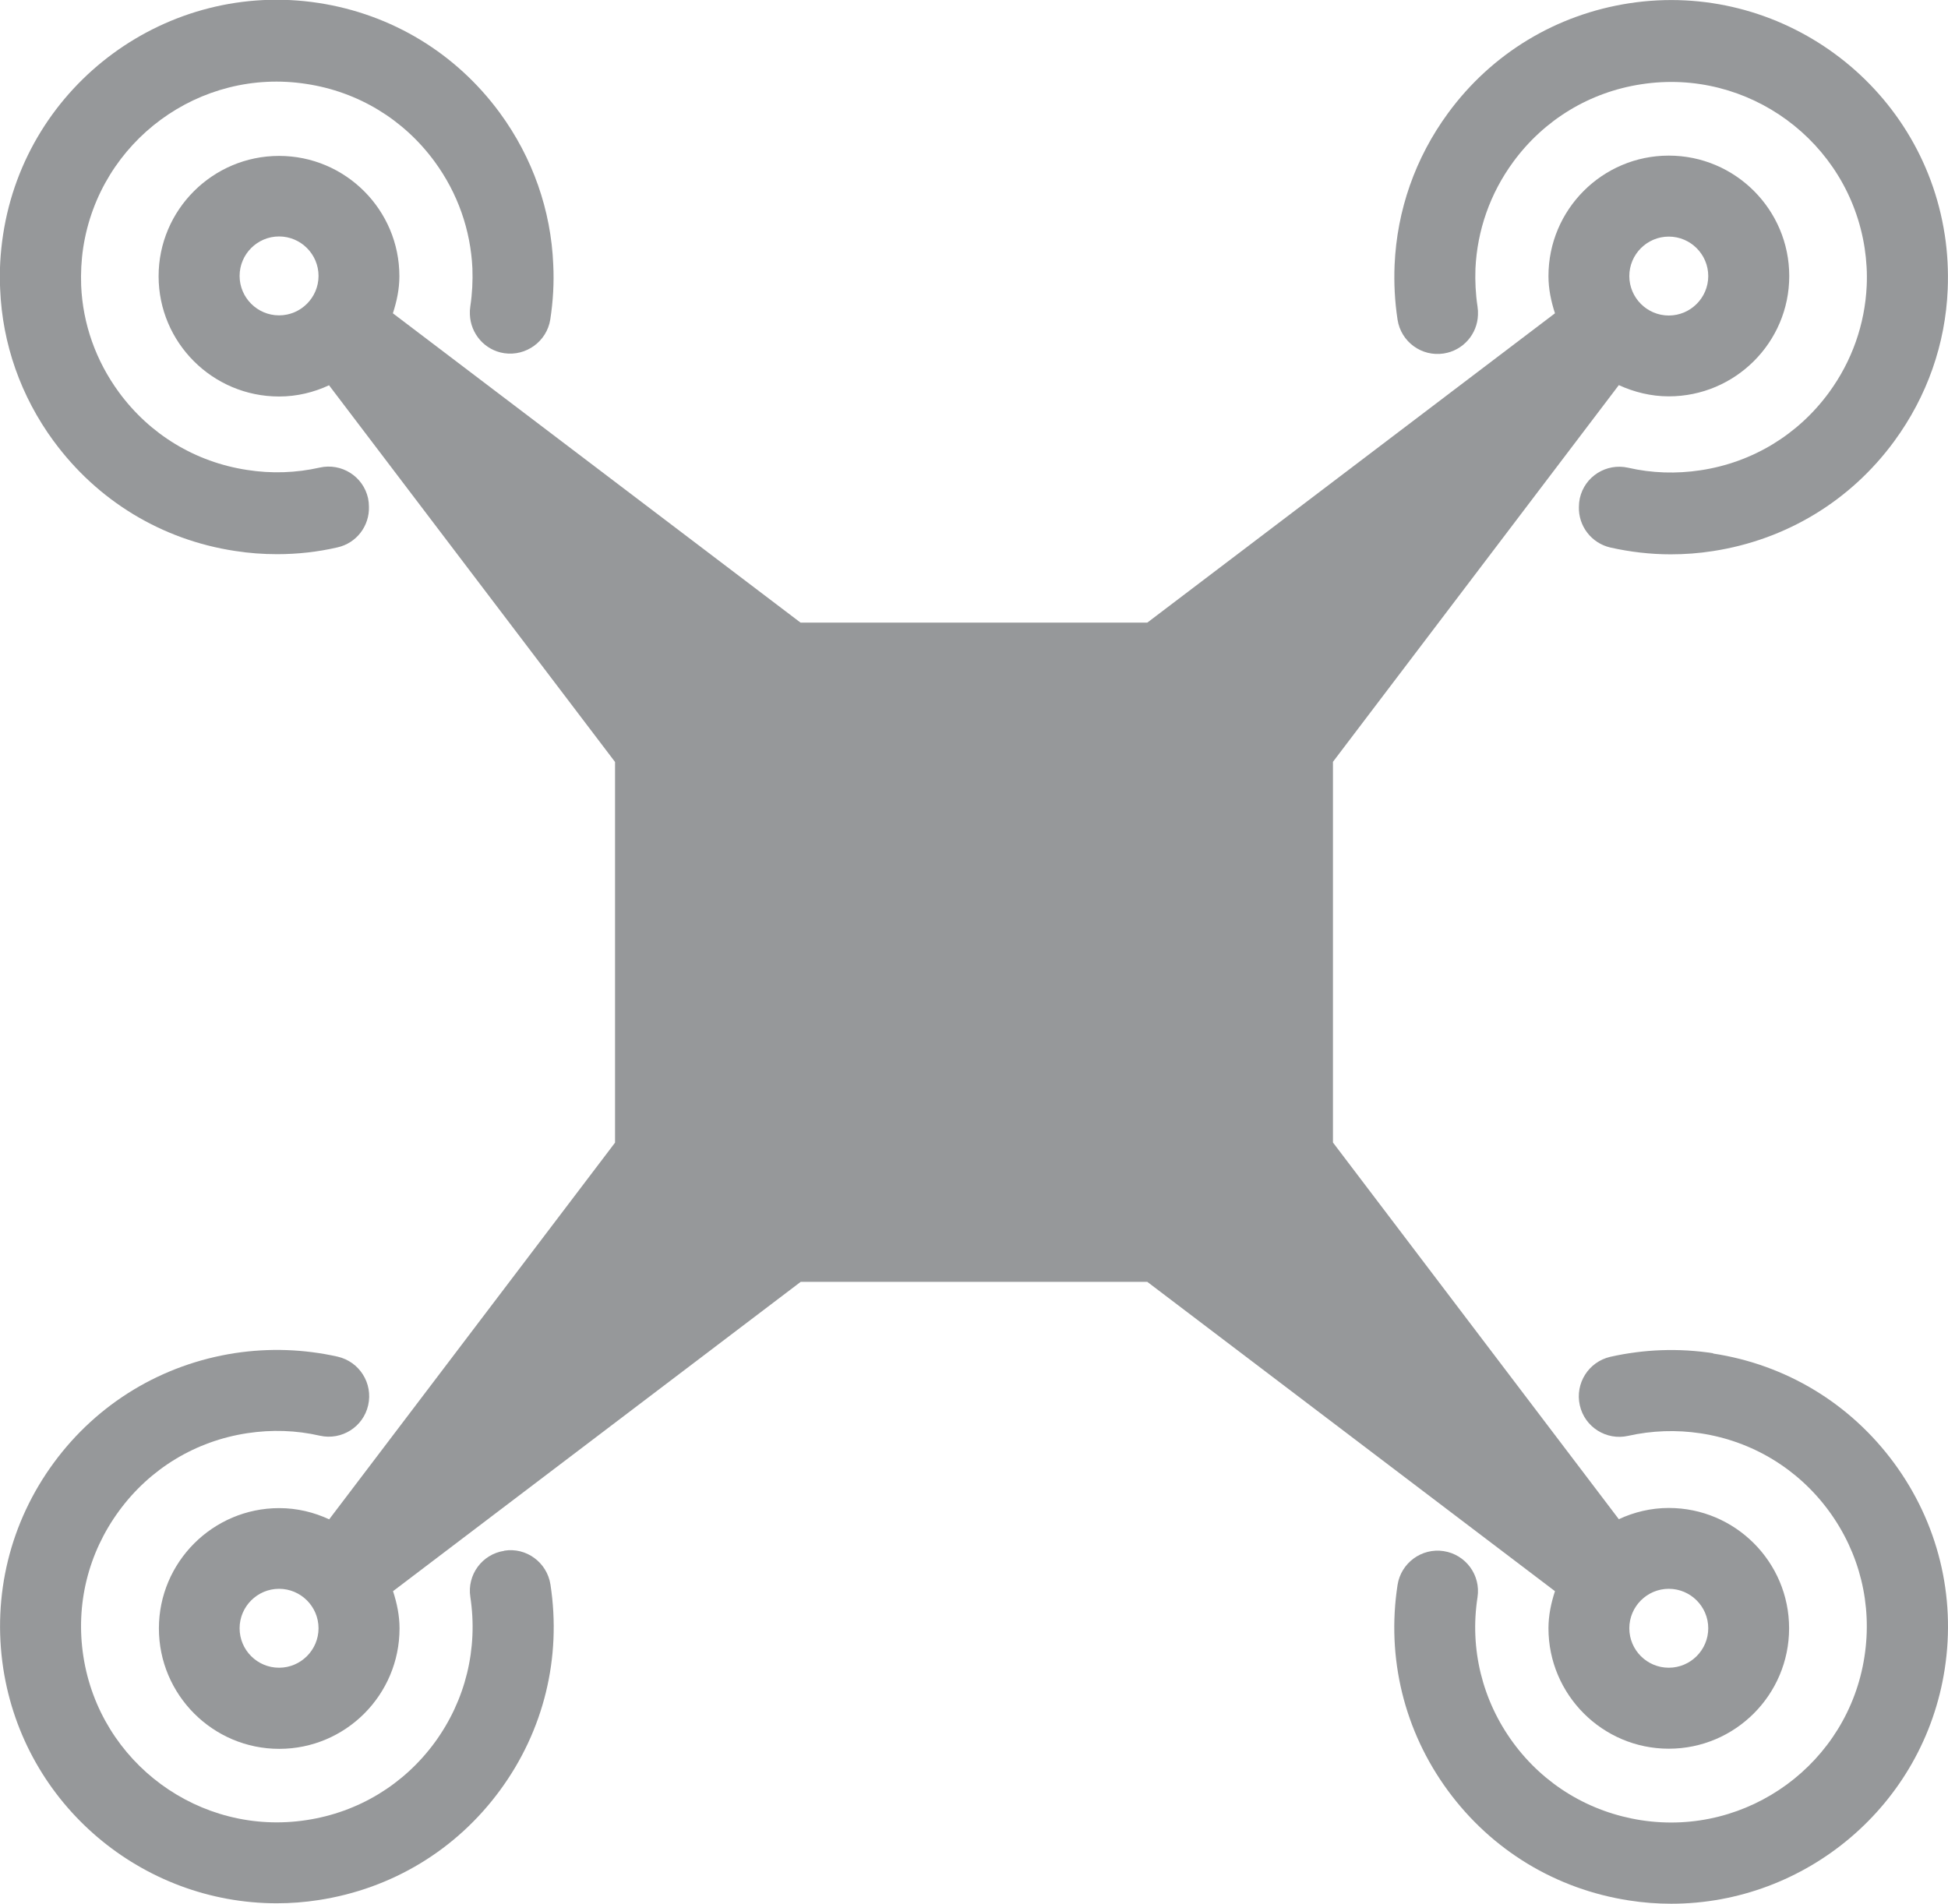
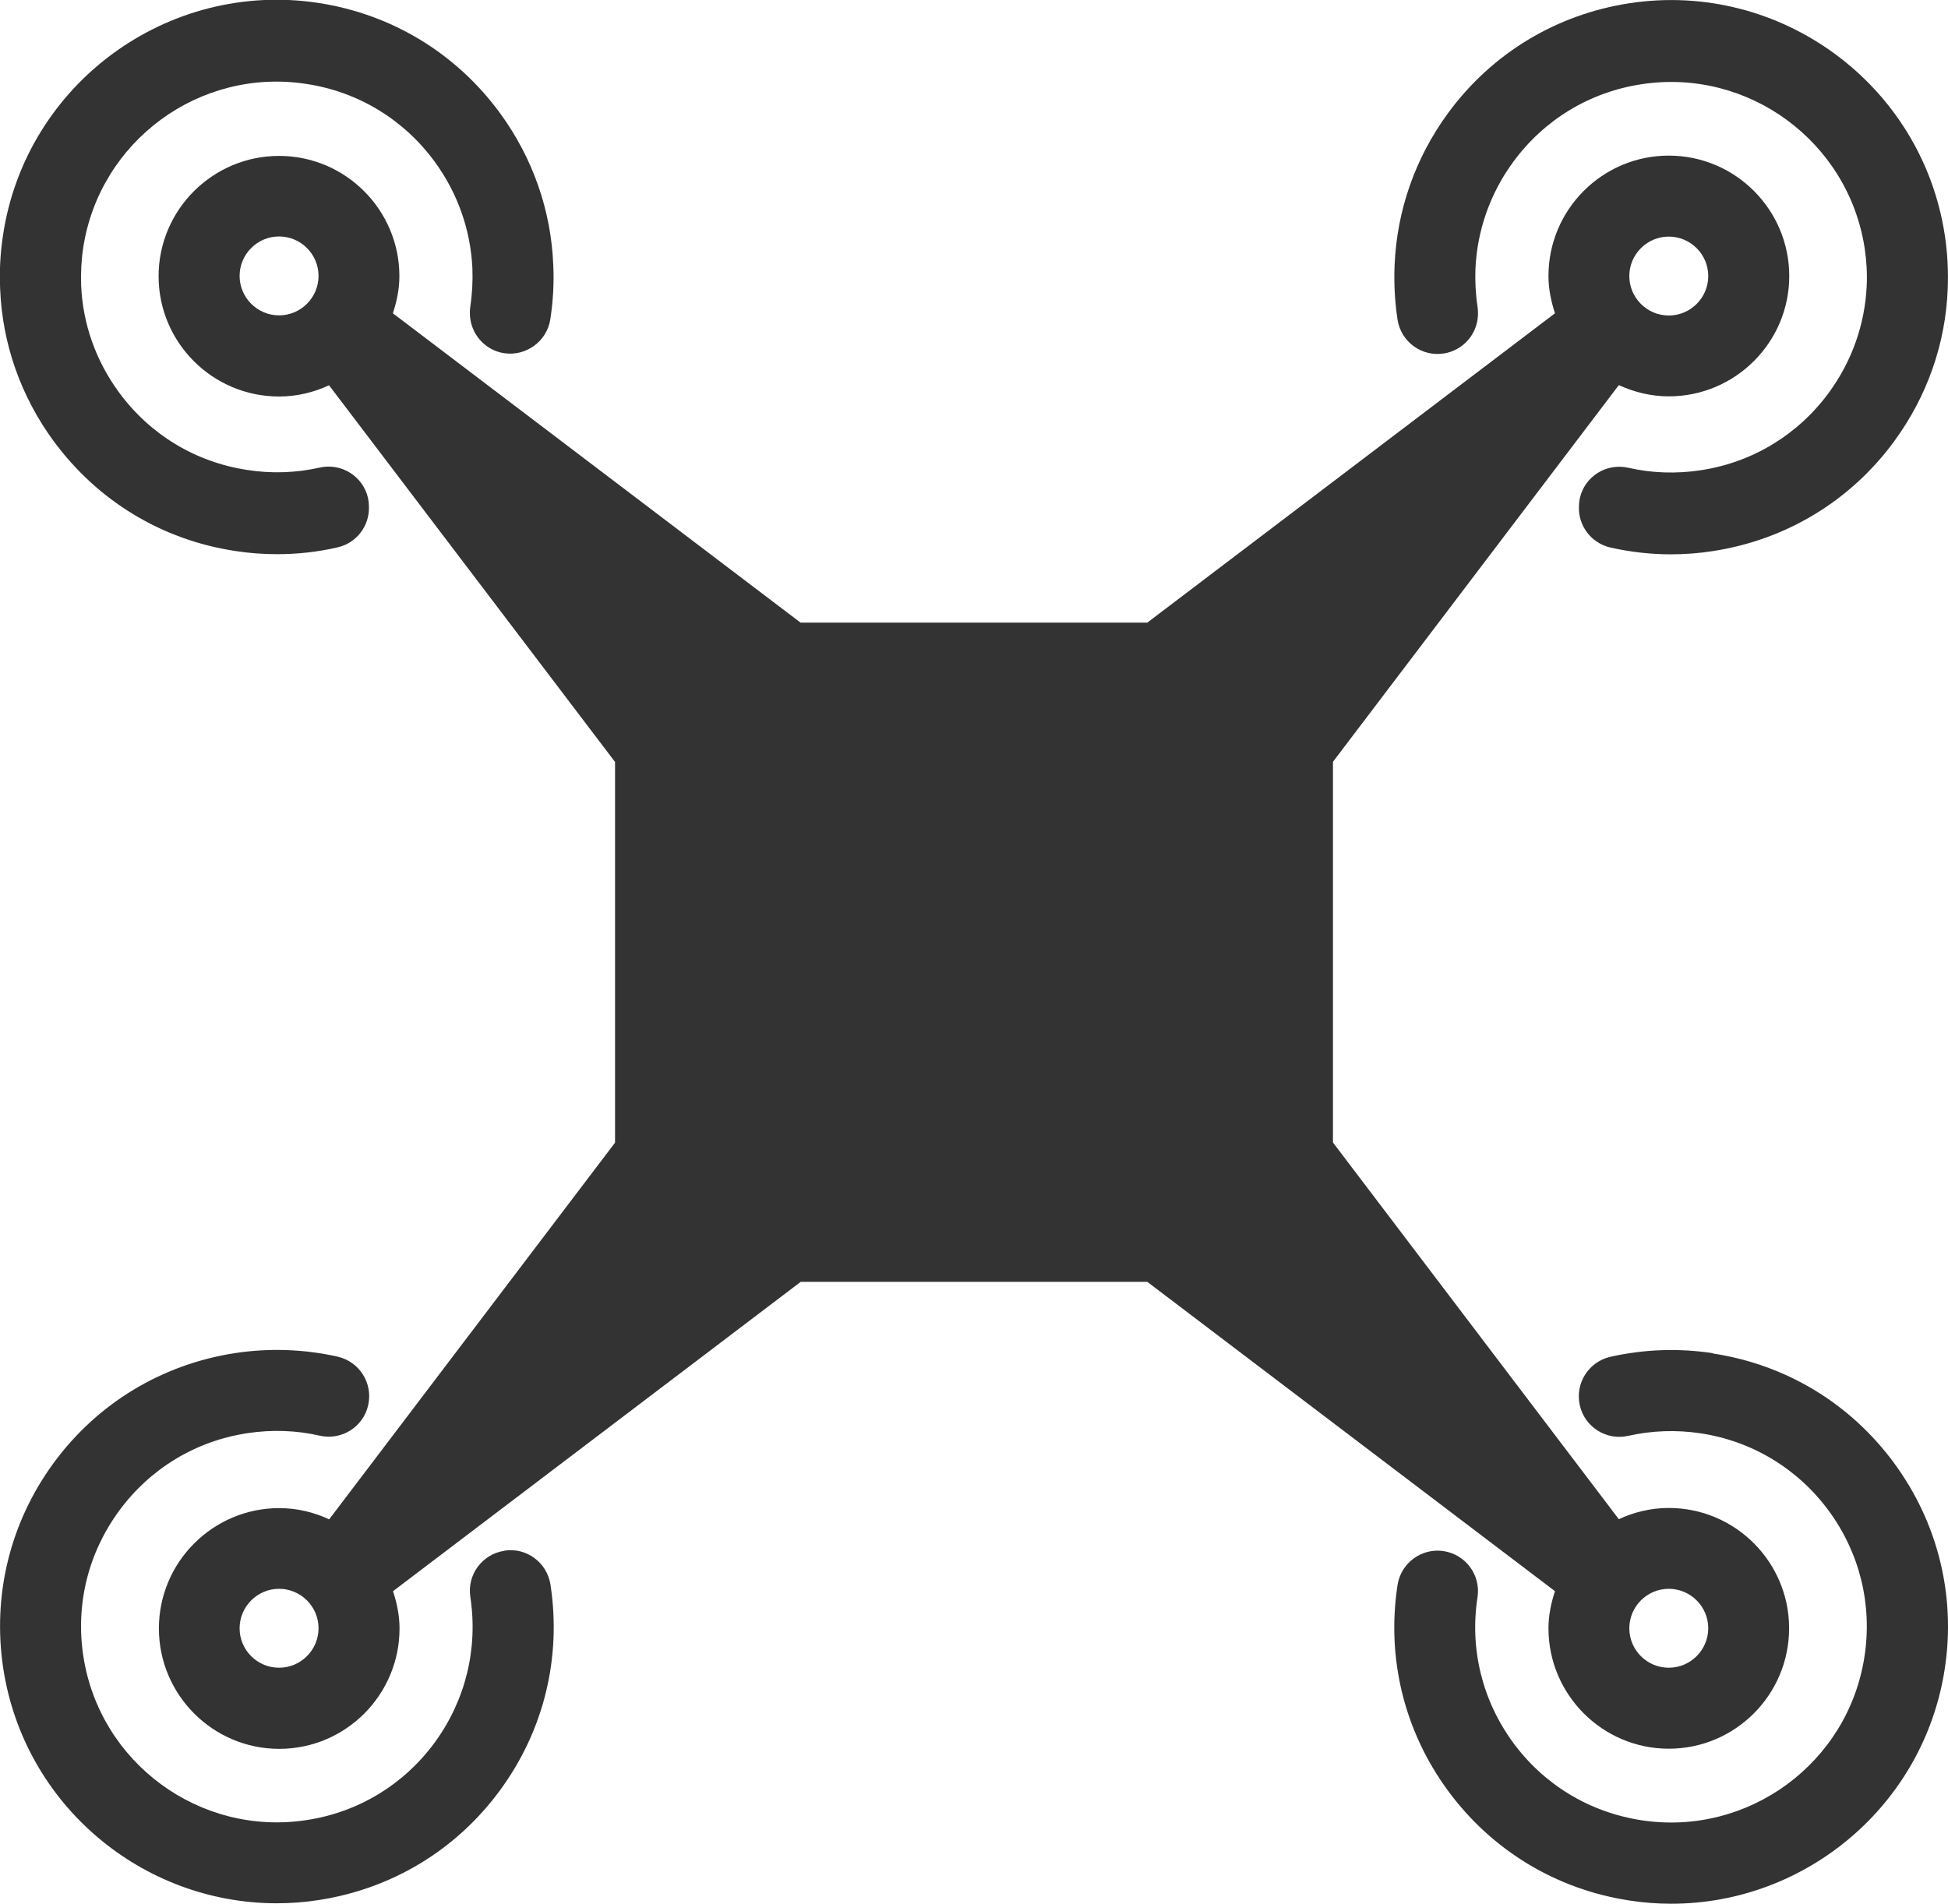
<svg xmlns="http://www.w3.org/2000/svg" xml:space="preserve" width="23.578mm" height="23.043mm" version="1.1" style="shape-rendering:geometricPrecision; text-rendering:geometricPrecision; image-rendering:optimizeQuality; fill-rule:evenodd; clip-rule:evenodd" viewBox="0 0 131.79 128.8">
  <defs>
    <style type="text/css">
   
-     .fil0 {fill:#96989A;fill-rule:nonzero}
+     .fil0 {fill:#333333;fill-rule:nonzero}
   
  </style>
  </defs>
  <g id="Layer_x0020_1">
    <g id="_2961618116128">
      <path class="fil0" d="M131.57 15.89c-1.56,-10.2 -11.15,-17.23 -21.34,-15.67 -4.94,0.76 -9.3,3.39 -12.26,7.43 -2.23,3.04 -3.46,6.59 -3.62,10.28 -0.05,1.22 0.01,2.46 0.2,3.7 0.23,1.5 1.63,2.52 3.12,2.29 1.32,-0.2 2.28,-1.32 2.32,-2.61 0.01,-0.19 0,-0.38 -0.03,-0.57 -0.13,-0.86 -0.17,-1.71 -0.14,-2.56 0.12,-2.59 0.99,-5.09 2.56,-7.23 2.09,-2.85 5.17,-4.72 8.67,-5.25 7.22,-1.11 13.99,3.87 15.1,11.08 0.13,0.86 0.18,1.71 0.14,2.56 -0.12,2.59 -0.99,5.09 -2.56,7.23 -2.09,2.85 -5.17,4.72 -8.67,5.25 -1.65,0.25 -3.3,0.2 -4.91,-0.17 -1.48,-0.33 -2.94,0.59 -3.27,2.07 -0.04,0.2 -0.06,0.39 -0.06,0.58 -0.04,1.28 0.83,2.45 2.13,2.75 1.34,0.3 2.71,0.46 4.08,0.46 0.95,0 1.91,-0.07 2.86,-0.22 4.94,-0.76 9.3,-3.39 12.26,-7.43 2.23,-3.04 3.47,-6.59 3.62,-10.28 0.05,-1.22 -0.01,-2.46 -0.2,-3.7z" />
      <path class="fil0" d="M3.64 29.86c2.96,4.03 7.31,6.67 12.25,7.42 0.95,0.15 1.91,0.22 2.86,0.22 1.37,0 2.74,-0.15 4.08,-0.46 1.3,-0.29 2.17,-1.46 2.13,-2.75 0,-0.19 -0.02,-0.39 -0.06,-0.58 -0.33,-1.48 -1.8,-2.4 -3.27,-2.07 -1.6,0.36 -3.26,0.42 -4.91,0.16 -3.5,-0.53 -6.58,-2.4 -8.67,-5.25 -1.57,-2.14 -2.45,-4.64 -2.56,-7.23 -0.03,-0.85 0.01,-1.7 0.14,-2.56 1.11,-7.22 7.88,-12.2 15.1,-11.08 3.5,0.53 6.58,2.4 8.67,5.25 1.57,2.14 2.44,4.64 2.56,7.23 0.03,0.85 -0.01,1.7 -0.14,2.56 -0.03,0.19 -0.04,0.38 -0.03,0.57 0.05,1.29 1,2.41 2.32,2.61 1.48,0.22 2.89,-0.8 3.12,-2.29 0.19,-1.24 0.26,-2.47 0.2,-3.7 -0.15,-3.68 -1.39,-7.24 -3.62,-10.28 -2.96,-4.03 -7.31,-6.67 -12.26,-7.43 -10.19,-1.56 -19.78,5.46 -21.34,15.67 -0.19,1.24 -0.26,2.47 -0.2,3.7 0.15,3.69 1.39,7.24 3.62,10.28z" />
      <path class="fil0" d="M34.11 104.94c-1.5,0.23 -2.52,1.63 -2.29,3.12 0.53,3.5 -0.32,6.99 -2.41,9.85 -2.09,2.85 -5.17,4.72 -8.67,5.25 -7.22,1.11 -13.99,-3.87 -15.1,-11.08 -0.54,-3.5 0.32,-6.99 2.42,-9.85 2.09,-2.85 5.17,-4.72 8.67,-5.25 1.65,-0.25 3.3,-0.2 4.91,0.17 1.47,0.33 2.94,-0.59 3.27,-2.07 0.33,-1.48 -0.59,-2.94 -2.07,-3.28 -2.28,-0.51 -4.62,-0.59 -6.94,-0.24 -4.94,0.76 -9.3,3.39 -12.26,7.42 -2.96,4.03 -4.17,8.97 -3.42,13.92 1.42,9.25 9.41,15.89 18.5,15.89 0.94,0 1.89,-0.07 2.85,-0.22 4.94,-0.76 9.3,-3.39 12.26,-7.43 2.96,-4.03 4.17,-8.97 3.41,-13.92 -0.23,-1.49 -1.63,-2.53 -3.12,-2.29z" />
      <path class="fil0" d="M115.9 91.57c-2.33,-0.36 -4.67,-0.27 -6.95,0.24 -1.48,0.34 -2.4,1.8 -2.07,3.28 0.33,1.48 1.8,2.4 3.27,2.07 1.61,-0.36 3.26,-0.42 4.91,-0.17 3.49,0.53 6.58,2.4 8.67,5.25 2.09,2.85 2.95,6.35 2.41,9.85 -1.1,7.22 -7.88,12.19 -15.1,11.08 -3.5,-0.54 -6.58,-2.4 -8.67,-5.25 -2.09,-2.85 -2.95,-6.35 -2.41,-9.84 0.23,-1.5 -0.8,-2.89 -2.29,-3.12 -1.49,-0.23 -2.89,0.8 -3.12,2.29 -0.76,4.94 0.45,9.89 3.41,13.92 2.96,4.03 7.31,6.67 12.26,7.43 0.96,0.15 1.91,0.22 2.85,0.22 9.08,0 17.08,-6.64 18.5,-15.89 0.76,-4.94 -0.46,-9.89 -3.42,-13.92 -2.96,-4.03 -7.31,-6.67 -12.25,-7.42z" />
      <path class="fil0" d="M104.76 110.18c0,4.49 3.65,8.15 8.14,8.15 4.49,0 8.14,-3.65 8.14,-8.15 0,-4.49 -3.65,-8.14 -8.14,-8.14 -1.21,0 -2.35,0.28 -3.38,0.76l-19.34 -25.49 0 -25.76 19.34 -25.49c1.03,0.47 2.17,0.76 3.38,0.76 4.49,0 8.15,-3.65 8.15,-8.14 0,-4.49 -3.65,-8.15 -8.15,-8.15 -4.49,0 -8.14,3.65 -8.14,8.15 0,0.88 0.18,1.72 0.44,2.52l-27.58 20.93 -23.46 0 -27.58 -20.93c0.26,-0.8 0.44,-1.63 0.44,-2.51 0,-4.49 -3.65,-8.14 -8.14,-8.14 -4.49,0 -8.15,3.65 -8.15,8.14 0,4.49 3.65,8.14 8.15,8.14 1.21,0 2.35,-0.28 3.38,-0.76l19.35 25.49 0 25.76 -19.34 25.49c-1.03,-0.48 -2.17,-0.76 -3.38,-0.76 -4.49,0 -8.14,3.66 -8.14,8.14 0,4.49 3.65,8.15 8.14,8.15 4.49,0 8.14,-3.65 8.14,-8.15 0,-0.88 -0.18,-1.72 -0.44,-2.52l27.58 -20.93 23.45 0 27.58 20.93c-0.26,0.8 -0.44,1.63 -0.44,2.52zm3.27 -85.02c0.03,0.02 0.05,0.04 0.07,0.06 -0.03,-0.02 -0.05,-0.04 -0.07,-0.06zm4.87 -9.15c1.47,0 2.67,1.2 2.67,2.67 0,1.47 -1.2,2.67 -2.67,2.67 -1.47,0 -2.67,-1.2 -2.67,-2.67 0,-1.47 1.2,-2.67 2.67,-2.67zm-6.03 8.09c-0.01,-0.01 -0.03,-0.03 -0.04,-0.04 0.01,0.02 0.02,0.03 0.04,0.04zm-87.99 -2.76c-1.47,0 -2.67,-1.2 -2.67,-2.67 0,-1.47 1.2,-2.67 2.67,-2.67 1.47,0 2.67,1.2 2.67,2.67 0,1.47 -1.2,2.67 -2.67,2.67zm0 91.51c-1.47,0 -2.67,-1.19 -2.67,-2.67 0,-1.47 1.2,-2.67 2.67,-2.67 1.47,0 2.67,1.2 2.67,2.67 0,1.47 -1.2,2.67 -2.67,2.67zm94.02 -5.34c1.47,0 2.67,1.2 2.67,2.67 0,1.47 -1.2,2.67 -2.67,2.67 -1.47,0 -2.67,-1.19 -2.67,-2.67 0,-1.47 1.2,-2.67 2.67,-2.67z" />
    </g>
  </g>
</svg>
